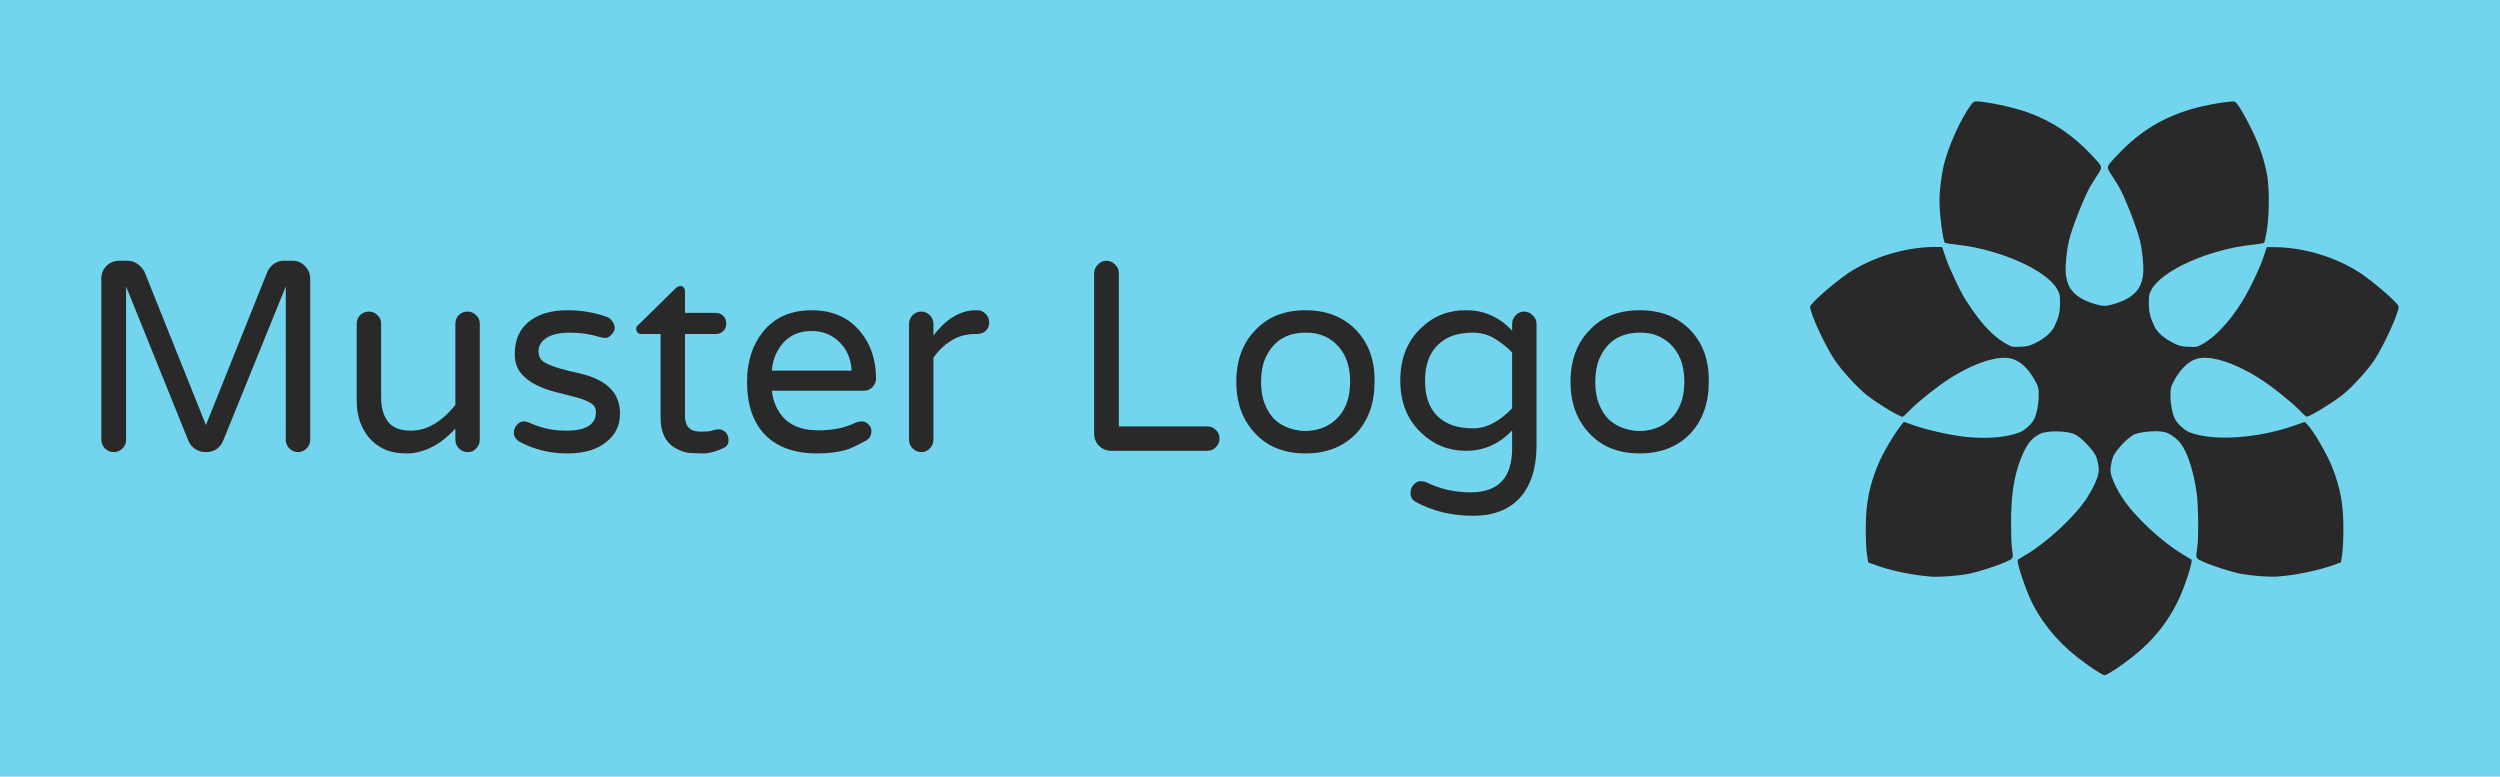
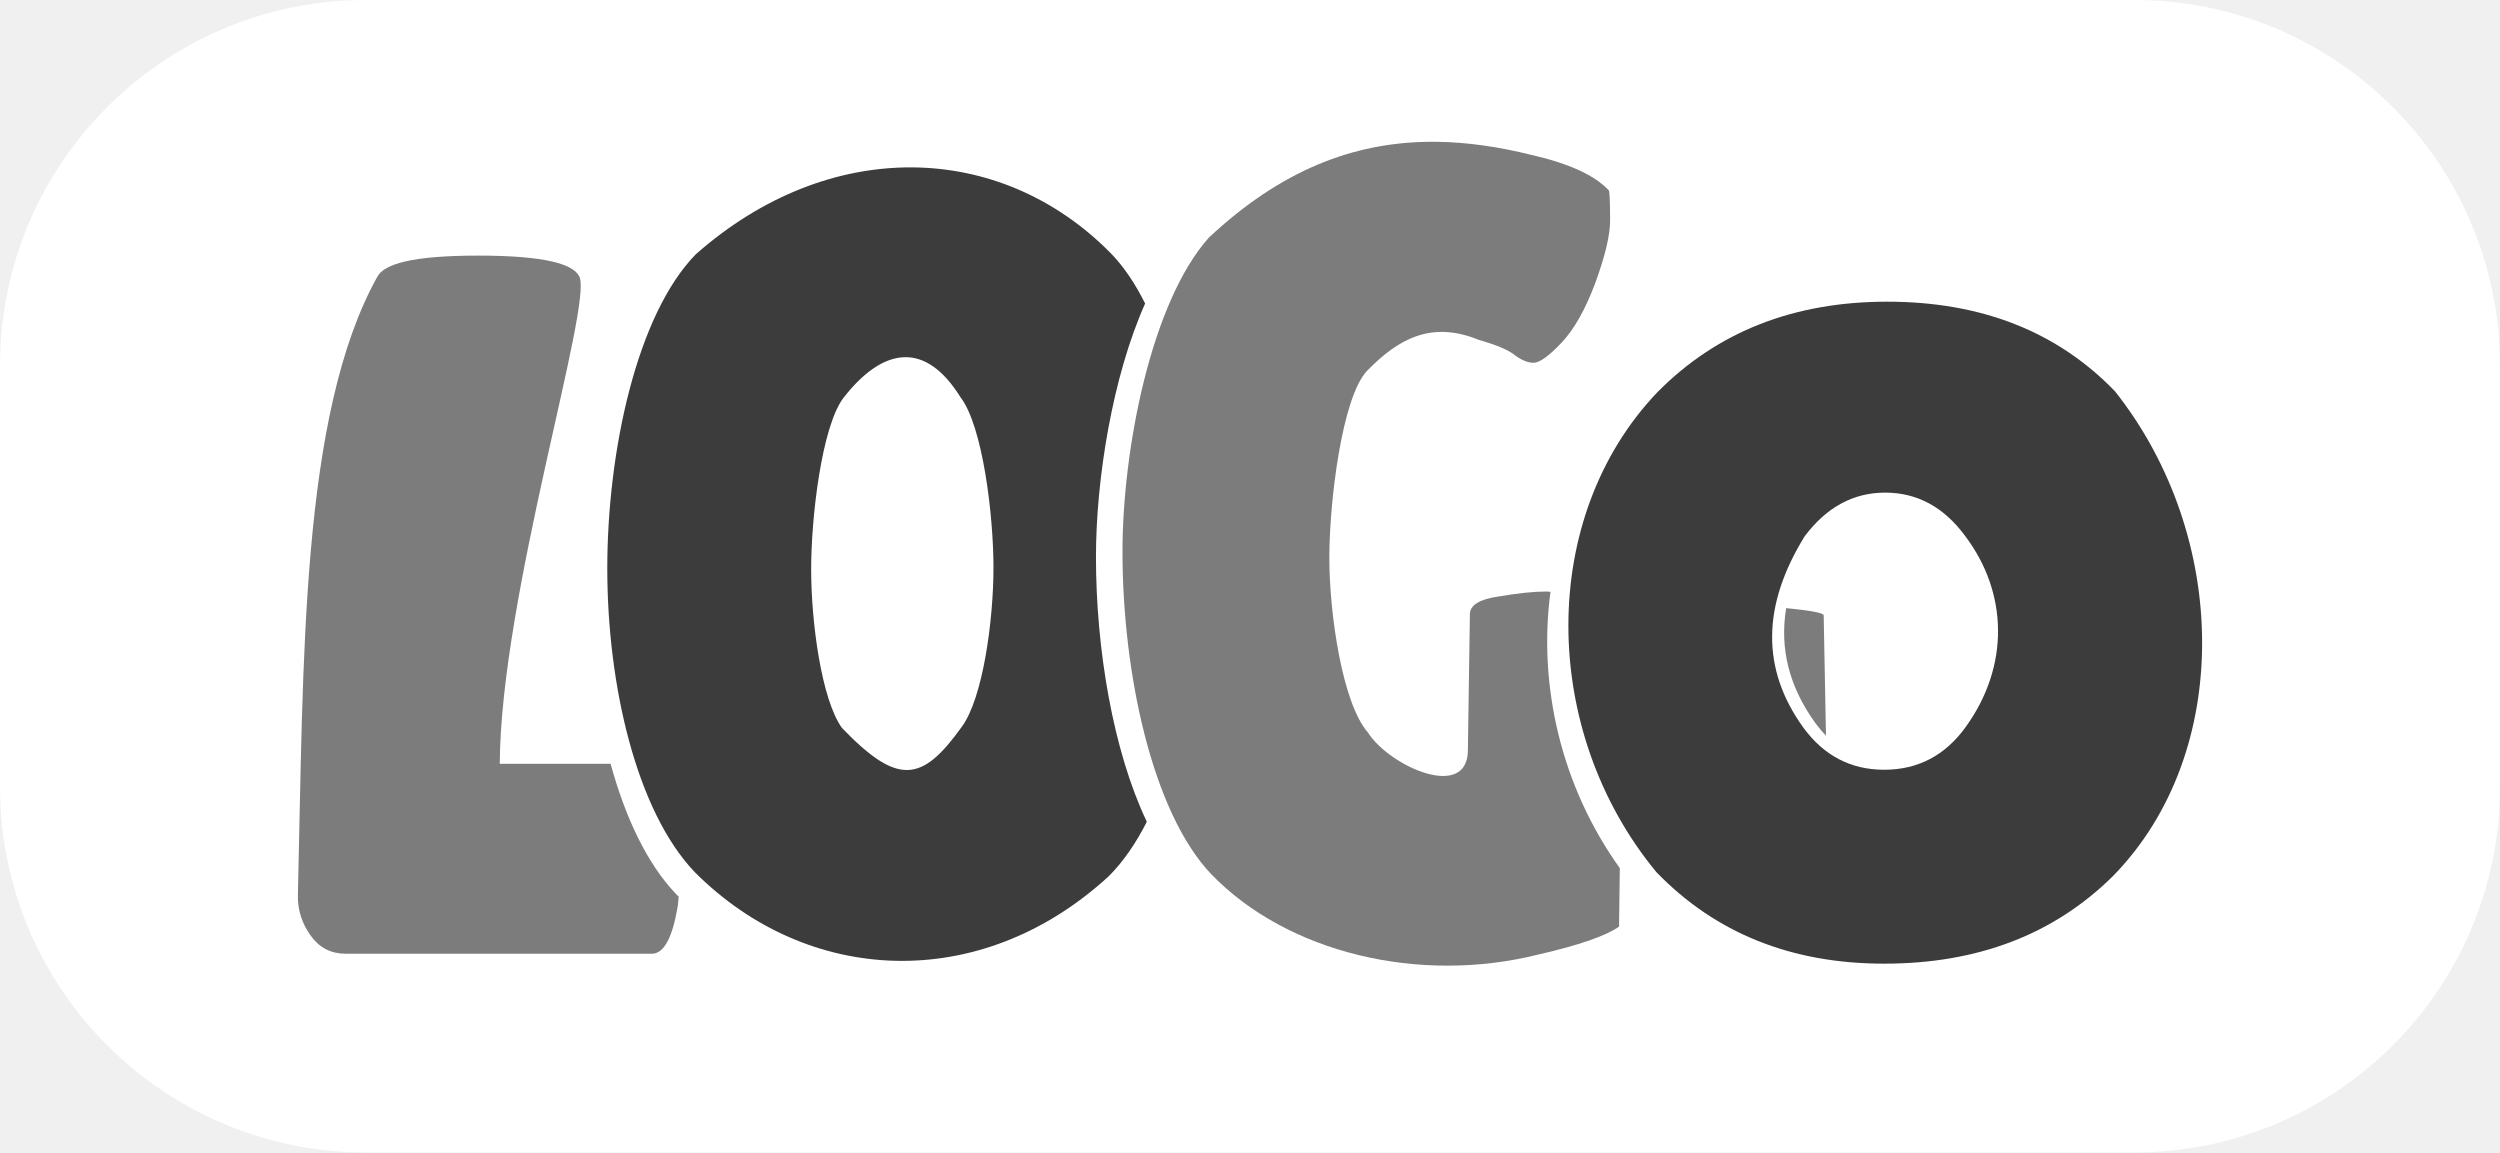
- <svg xmlns="http://www.w3.org/2000/svg" version="1.1" viewBox="-228.2 -1366.325 7577.377 2353.65">
-   <defs />
-   <g>
-     <rect x="-228.2" y="-1366.325" width="7577.377" height="2353.65" fill="#72d5ed" style="" />
-     <g transform="matrix(2.6623,0,0,2.6623,5218.333,-1121.156)">
-       <g>
-         <path d="M198.5,26.7c-12,16.2-26.1,47.4-31.5,69.7c-2.3,9.5-4.8,30-4.8,38.9c0,16.1,3.9,46.5,6.2,49c0.4,0.4,6.6,1.5,13.8,2.2   c48.8,5.3,102.2,29,114.2,50.9c2.8,5,3.1,6.4,3.1,15.4c0,10.5-1.5,16.5-6.5,26.9c-3.2,6.7-11,13.4-21.6,18.7   c-6.5,3.2-8.7,3.9-16.8,4.2c-9,0.5-9.7,0.4-15.4-2.7c-11-5.8-23.1-16.9-33.9-31.4c-5.6-7.4-7.6-10.3-14.1-20.5   c-5.9-9.5-18.4-36-22-47.2l-4-11.7h-8.6c-32.9,0-70.8,11.5-98.3,29.8C41.7,230.2,15,253.6,15,257c0,7.8,17,44.7,28.3,61.3   c8,11.9,26.3,31.7,36.4,39.6c13.1,10.1,36.9,24.5,40.6,24.5c0.5,0,4.4-3.5,8.6-7.9c9.4-9.6,31.3-27,44.8-35.6   c29-18.4,56.4-27,71.6-22.4c9.9,2.9,19.5,12.5,26.8,26.8c2.9,5.6,3.2,7.2,3.1,15.7c-0.1,9.4-2.2,20-5.2,26.1   c-2.7,5.4-10.7,12.8-16.4,15c-14.1,5.6-36.1,7.6-59.4,5.4c-17.1-1.7-43.2-7.2-59.8-12.9l-12.7-4.4l-2.2,2.6   c-7.8,9.4-21.9,33.1-27.1,45.8c-10.2,24.7-14,44.1-14.1,73.2c0,12,0.5,24,1.4,29.3l1.4,9.1l8.8,3.2c17.4,6.4,43.1,11.6,63.6,13   c8.7,0.6,28.9-0.8,40.9-3c10.7-2,32.8-9,43.4-13.8c9-4.2,8.7-3.3,6.9-16c-0.6-4.3-1-17.2-1-28.7c0-31.1,3.5-53.6,11.3-73.1   c6.5-16.2,11.4-22.5,21.4-27.8c8-4.3,31.6-3.9,40.5,0.7c6.8,3.4,19.3,16.4,23.3,24.1c0.9,1.8,2.2,6.4,2.8,10.2   c0.9,5.8,0.8,8-0.5,12.8c-2.1,7-6.4,15.7-12.4,25c-13.4,20.7-44.4,49.7-68.8,64.3l-10.2,6.2l0.6,4.3c0.9,5.7,8,26.8,12.6,37.3   c11.5,26.1,30.1,49.7,54.4,68.9c12.9,10.2,28.9,20.8,31.6,20.8s18.7-10.5,31.6-20.8c25.2-19.8,43.4-43.4,55.3-71.3   c4.7-11,10.7-29,11.7-34.9l0.6-4.3l-10.2-6.2c-24.4-14.6-55.4-43.6-68.8-64.3c-6.1-9.4-10.3-18.1-12.4-25c-1.4-4.8-1.5-7-0.5-12.8   c0.6-3.9,1.9-8.5,2.8-10.2c3.8-7.4,13.7-18,21.9-23.4c5.8-3.9,28-5.9,37-3.4c5.7,1.7,13.4,7.2,17.7,12.9   c7.8,10.5,14.9,32.6,18.1,56.7c1.9,14.3,2.3,50.1,0.6,61.9c-1.8,12.6-2.1,11.8,7,16c10.5,4.8,32.6,11.8,43.3,13.8   c12,2.2,32.2,3.7,40.9,3c20.5-1.5,46.1-6.7,63.6-13l8.8-3.2l1.4-9.1c0.7-4.9,1.4-17.6,1.4-28.3c0-28.3-3.1-46-12.5-70.3   c-5.8-15.2-22.2-43.2-29-49.6l-2.6-2.5l-12.3,4.3c-42.6,14.7-92.6,17.8-118.9,7.4c-5.6-2.2-13.7-9.6-16.4-15   c-3-6.1-5.1-16.7-5.2-26.1c-0.1-8.5,0.2-10,3.1-15.7c7.3-14.3,16.9-23.9,26.8-26.8c15.1-4.5,42.8,4.2,71.4,22.3   c13.7,8.7,35.6,26.1,45,35.7c4.2,4.4,8,7.9,8.6,7.9c3.7,0,27.4-14.4,40.6-24.5c10.1-7.8,28.4-27.7,36.4-39.6   C668,301.7,685,264.8,685,257c0-3.4-26.7-26.8-43.2-37.9c-27.6-18.4-65.4-29.8-98.3-29.8h-8.6l-3.8,11.2   c-4.4,13.3-16.1,37.6-24.4,50.9c-14.5,23.3-31,40.8-45.8,48.6c-5.7,3.1-6.5,3.2-15.4,2.7c-8.1-0.3-10.3-0.9-16.8-4.2   c-10.6-5.3-18.4-12-21.6-18.7c-5-10.4-6.5-16.4-6.5-26.9c0-9.1,0.3-10.4,3.1-15.4c12-21.9,65.3-45.6,114.2-50.9   c7.2-0.7,13.4-1.8,13.9-2.3c0.4-0.4,1.8-6.4,3-13.3c2.9-16.9,3.2-47.4,0.6-62.6c-3.1-17.7-8.6-34.2-17.3-52.2   c-8.2-17-17-31.5-19.6-32.6c-2.4-0.9-21.1,1.7-35.8,5c-40.3,9.2-70.2,26.3-98,55.9c-13.3,14.1-12.9,12.8-5.8,23.9   c3.2,5.1,6.4,10,6.9,10.9c6.6,10.7,21.1,47.5,24.8,62.9c2.4,10,4.1,26.5,3.7,35.2c-0.7,15.5-7.4,25.5-21.9,32.4   c-7.3,3.4-17.4,6.3-22.3,6.3s-15-2.8-22.3-6.3c-14.5-6.9-21.2-16.8-21.9-32.4c-0.4-8.6,1.3-25.2,3.7-35.4   c3.3-14.4,18.3-52.1,24.8-62.7c0.5-0.8,3.7-5.7,6.9-10.9c7.1-11.1,7.4-9.8-5.8-23.9c-21.6-23.1-45.4-38.9-72.9-48.7   c-16.5-5.9-47.8-12.5-59.1-12.5C201.9,23.3,199.9,24.7,198.5,26.7z" fill="#292929" style="" />
-       </g>
-       <defs />
-     </g>
-     <g>
-       <g transform="matrix(1,0,0,-1,0,0)">
-         <path d="M658 576Q681 576 696 560Q712 544 712 522L712 33Q712 18 701 7Q690 -4 675 -4Q660 -4 649 7Q638 18 638 33L638 498L448 30Q442 15 428 5Q414 -4 396 -4Q378 -4 364 5Q350 14 343 30L154 498L154 33Q154 18 143 7Q132 -4 116 -4Q101 -4 90 7Q79 18 79 33L79 522Q79 544 94 560Q110 576 133 576L160 576Q176 576 189 566Q203 556 210 542L396 78L582 542Q588 556 601 566Q615 576 632 576L658 576ZM1017 61Q1089 61 1152 139L1152 385Q1152 400 1162 411Q1173 422 1189 422Q1204 422 1215 411Q1226 401 1226 385L1226 34Q1226 18 1215 7Q1205 -4 1189 -4Q1174 -4 1163 7Q1152 18 1152 34L1152 67Q1119 33 1095 19Q1049 -8 1006 -8Q964 -8 936 5Q909 18 891 39Q853 84 853 152L853 385Q853 400 863 411Q874 422 890 422Q905 422 916 411Q927 401 927 385L927 161Q927 115 948 88Q969 61 1017 61ZM1488 61Q1579 61 1578 118Q1578 136 1560 146Q1542 156 1515 163Q1488 170 1456 178Q1424 186 1396 200Q1368 214 1350 236Q1332 259 1332 292Q1332 325 1342 348Q1352 372 1372 389Q1415 426 1492 426Q1554 426 1611 406Q1622 402 1628 392Q1635 383 1635 372Q1635 362 1625 352Q1616 342 1607 342Q1598 342 1585 346Q1546 358 1499 358Q1452 358 1428 342Q1404 326 1404 302Q1404 279 1422 268Q1440 258 1467 250Q1495 242 1527 235Q1560 228 1587 214Q1651 181 1651 113Q1651 60 1611 28Q1569 -8 1492 -8Q1410 -8 1344 29Q1330 39 1329 53Q1329 68 1338 78Q1348 89 1358 89Q1368 89 1384 82Q1431 61 1488 61ZM1899 58Q1921 58 1930 61Q1940 65 1951 65Q1962 65 1971 56Q1980 48 1980 31Q1980 15 1964 8Q1929 -8 1904 -8Q1879 -8 1858 -6Q1838 -3 1819 8Q1774 34 1774 100L1774 354L1716 354Q1701 354 1700 370Q1700 377 1708 383L1819 492Q1826 499 1833 499Q1840 500 1844 495Q1848 490 1848 483L1848 418L1941 418Q1955 418 1964 409Q1973 400 1973 386Q1973 372 1964 363Q1955 354 1941 354L1848 354L1848 106Q1848 75 1867 64Q1877 58 1899 58ZM2111 182Q2118 127 2153 94Q2189 62 2251 62Q2314 62 2358 82Q2372 89 2383 89Q2394 90 2403 81Q2413 72 2413 61Q2413 39 2395 30Q2378 21 2364 14Q2350 7 2334 2Q2297 -8 2248 -8Q2147 -8 2091 48Q2036 105 2036 209Q2036 299 2083 359Q2136 426 2232 426Q2324 426 2377 364Q2427 306 2427 219Q2427 204 2416 193Q2406 182 2390 182L2111 182ZM2232 363Q2159 363 2126 298Q2114 275 2111 243L2353 243Q2350 301 2310 335Q2278 363 2232 363ZM2601 384L2601 349Q2659 426 2730 426L2734 426Q2749 426 2759 415Q2770 405 2770 389Q2770 373 2759 363Q2748 354 2732 354L2728 354Q2687 354 2655 334Q2623 314 2601 282L2601 33Q2601 18 2590 7Q2579 -4 2564 -4Q2549 -4 2538 7Q2527 18 2527 33L2527 384Q2527 399 2537 410Q2548 422 2564 422Q2579 422 2590 411Q2601 400 2601 384ZM3431 74Q3447 74 3457 63Q3468 53 3468 37Q3468 22 3457 11Q3447 0 3431 0L3140 0Q3118 0 3103 15Q3088 30 3088 52L3088 538Q3088 553 3099 564Q3110 576 3125 576Q3140 576 3151 565Q3163 554 3163 538L3163 74L3431 74ZM3729 426Q3824 426 3882 366Q3940 305 3938 209Q3938 112 3882 52Q3824 -8 3729 -8Q3633 -8 3577 52Q3519 112 3519 209Q3519 307 3577 366Q3633 426 3729 426ZM3637 93Q3657 76 3681 68Q3706 60 3729 60Q3752 60 3776 68Q3800 76 3820 94Q3864 134 3864 210Q3864 284 3820 325Q3783 359 3729 358Q3640 358 3606 278Q3594 249 3594 209Q3594 169 3606 140Q3618 111 3637 93ZM4355 364L4355 384Q4355 399 4365 410Q4376 422 4391 422Q4406 422 4417 411Q4429 400 4429 384L4429 18Q4429 -86 4379 -142Q4329 -197 4237 -197Q4139 -197 4061 -154Q4047 -145 4047 -129Q4047 -113 4056 -103Q4066 -92 4076 -92Q4086 -92 4094 -95Q4156 -126 4229 -126Q4355 -126 4355 7L4355 62Q4297 0 4215 0Q4137 0 4081 53Q4016 113 4016 213Q4016 314 4081 374Q4137 427 4217 426Q4297 426 4355 364ZM4355 129L4355 298Q4332 322 4302 340Q4273 358 4237 358Q4201 358 4175 349Q4150 340 4131 322Q4091 284 4091 213Q4091 107 4175 77Q4201 68 4237 68Q4297 68 4355 129ZM4742 426Q4837 426 4895 366Q4953 305 4951 209Q4951 112 4895 52Q4837 -8 4742 -8Q4646 -8 4590 52Q4532 112 4532 209Q4532 307 4590 366Q4646 426 4742 426ZM4650 93Q4670 76 4694 68Q4719 60 4742 60Q4765 60 4789 68Q4813 76 4833 94Q4877 134 4877 210Q4877 284 4833 325Q4796 359 4742 358Q4653 358 4619 278Q4607 249 4607 209Q4607 169 4619 140Q4631 111 4650 93Z" fill="#292929" style="" />
-       </g>
+ <svg xmlns="http://www.w3.org/2000/svg" width="266.055mm" height="122.645mm" viewBox="0 0 942.715 434.569" id="svg2" version="1.1">
+   <defs id="defs4" />
+   <g id="layer1" transform="translate(99.3102,-317.3821)">
+     <rect style="color:#000000;clip-rule:nonzero;display:inline;overflow:visible;visibility:visible;opacity:1;isolation:auto;mix-blend-mode:normal;color-interpolation:sRGB;color-interpolation-filters:linearRGB;solid-color:#000000;solid-opacity:1;fill:#ffffff;fill-opacity:1;fill-rule:nonzero;stroke:none;stroke-width:14;stroke-linecap:round;stroke-linejoin:round;stroke-miterlimit:4;stroke-dasharray:none;stroke-dashoffset:0;stroke-opacity:1;color-rendering:auto;image-rendering:auto;shape-rendering:auto;text-rendering:auto;enable-background:accumulate" id="rect4275" width="942.715" height="434.569" x="-99.31" y="317.382" rx="137.958" ry="137.958" />
+     <g id="g4277" transform="translate(-1.3559663e-5,-2.2654365e-6)">
+       <path id="path4185" d="m 80.897,413.768 c -25.25,0 -35.32,3.289 -37.875,7.875 -29.113,52.266 -27.841,145.046 -30,233.25 -0.141,5.748 1.625,10.875 4.875,15.375 3.25,4.5 7.625,6.75 13.125,6.75 l 115.5,0 c 4.5,0 7.75,-6 9.75,-18 0.141,-1.174 0.255,-2.34 0.369,-3.506 -0.341,-0.334 -0.684,-0.663 -1.021,-1.002 C 144.667,643.059 136.442,625.533 130.942,605.393 l -41.795,0 c 0.309,-63.096 35.215,-173.388 30,-183.75 -2.36,-4.69 -12.75,-7.875 -38.25,-7.875 z" style="color:#000000;font-style:normal;font-variant:normal;font-weight:normal;font-stretch:normal;font-size:medium;line-height:125%;font-family:'Lilita One';-inkscape-font-specification:'Lilita One';text-indent:0;text-align:center;text-decoration:none;text-decoration-line:none;text-decoration-style:solid;text-decoration-color:#000000;letter-spacing:normal;word-spacing:normal;text-transform:none;direction:ltr;block-progression:tb;writing-mode:lr-tb;baseline-shift:baseline;text-anchor:middle;white-space:normal;clip-rule:nonzero;visibility:visible;isolation:auto;mix-blend-mode:normal;color-interpolation:sRGB;color-interpolation-filters:linearRGB;solid-color:#000000;solid-opacity:1;fill:#7c7c7c;fill-opacity:1;fill-rule:nonzero;stroke:none;stroke-width:14;stroke-linecap:round;stroke-linejoin:round;stroke-miterlimit:4;stroke-dasharray:none;stroke-dashoffset:0;stroke-opacity:1;color-rendering:auto;image-rendering:auto;shape-rendering:auto;text-rendering:auto" />
+       <path id="path4187" d="m 244.53,380.5 c -27.608,-0.156 -56.287,10.549 -81.465,32.768 -22.25,22.75 -33.375,74.25 -33.375,118.5 0,44 11,91.5 33,114.5 42.5,42.628 107.664,46.003 156.125,1.5 5.443,-5.443 10.215,-12.419 14.326,-20.504 -12.781,-26.854 -19.178,-65.347 -19.178,-99.832 0,-29.206 6.182,-67.921 18.537,-95.605 -3.771,-7.518 -8.081,-13.967 -12.936,-18.934 -20.891,-21.221 -47.427,-32.237 -75.035,-32.393 z m -2.477,71.572 c 7.116,-0.054 14.235,4.484 20.887,15.195 8.25,10.75 12.375,44.125 12.375,64.125 0,20 -4,49.375 -12,60.125 -14.955,20.858 -24.013,22.275 -45.125,0.375 -7.75,-10.75 -11.625,-40 -11.625,-59.75 0,-20 4,-53.5 12,-64.5 7.365,-9.55 15.424,-15.509 23.488,-15.57 z" style="color:#000000;font-style:normal;font-variant:normal;font-weight:normal;font-stretch:normal;font-size:medium;line-height:125%;font-family:'Lilita One';-inkscape-font-specification:'Lilita One';text-indent:0;text-align:center;text-decoration:none;text-decoration-line:none;text-decoration-style:solid;text-decoration-color:#000000;letter-spacing:normal;word-spacing:normal;text-transform:none;direction:ltr;block-progression:tb;writing-mode:lr-tb;baseline-shift:baseline;text-anchor:middle;white-space:normal;clip-rule:nonzero;visibility:visible;isolation:auto;mix-blend-mode:normal;color-interpolation:sRGB;color-interpolation-filters:linearRGB;solid-color:#000000;solid-opacity:1;fill:#3c3c3c;fill-opacity:1;fill-rule:nonzero;stroke:none;stroke-width:14;stroke-linecap:round;stroke-linejoin:round;stroke-miterlimit:4;stroke-dasharray:none;stroke-dashoffset:0;stroke-opacity:1;color-rendering:auto;image-rendering:auto;shape-rendering:auto;text-rendering:auto" />
+       <path id="path4189" d="m 439.599,370.851 c -28.726,0.308 -55.88,10.71 -83.01,36.08 -21.75,24.25 -32.625,79.75 -32.625,118.5 0,45.5 11.125,98 33.375,121.5 28.81,29.872 78.638,41.649 123.5,30.375 15.25,-3.5 25.375,-7 30.375,-10.5 l 0.281,-22.08 C 489.479,614.088 480.611,575.972 485.358,540.549 l -1.52,-0.117 c -4.75,0 -10.75,0.625 -18,1.875 -7.25,1 -10.875,3.25 -10.875,6.75 l -0.75,51 c 0.113,19.6 -29.619,6.27 -37.625,-6.375 -9.75,-11 -14.625,-45 -14.625,-66 0,-21 4.75,-60.5 14.25,-70.5 11.83,-12.12 24.327,-18.935 42.125,-11.625 7,2 11.625,4 13.875,6 2.5,1.75 4.75,2.625 6.75,2.625 2.25,0 5.75,-2.5 10.5,-7.5 4.75,-5 9,-12.5 12.75,-22.5 3.75,-10.25 5.625,-18.125 5.625,-23.625 0,-5.5 -0.125,-9.25 -0.375,-11.25 -5.25,-5.75 -15,-10.25 -29.25,-13.5 -12.276,-3.058 -24.185,-4.816 -35.83,-4.953 -0.93,-0.011 -1.859,-0.012 -2.785,-0.002 z M 574.228,546.695 c -2.505,15.164 1.067,29.627 11.078,43.447 1.25,1.693 2.563,3.244 3.938,4.66 l -0.869,-45.371 c 0,-0.992 -5.701,-1.902 -14.146,-2.736 z" style="color:#000000;font-style:normal;font-variant:normal;font-weight:normal;font-stretch:normal;font-size:medium;line-height:125%;font-family:'Lilita One';-inkscape-font-specification:'Lilita One';text-indent:0;text-align:center;text-decoration:none;text-decoration-line:none;text-decoration-style:solid;text-decoration-color:#000000;letter-spacing:normal;word-spacing:normal;text-transform:none;direction:ltr;block-progression:tb;writing-mode:lr-tb;baseline-shift:baseline;text-anchor:middle;white-space:normal;clip-rule:nonzero;visibility:visible;isolation:auto;mix-blend-mode:normal;color-interpolation:sRGB;color-interpolation-filters:linearRGB;solid-color:#000000;solid-opacity:1;fill:#7c7c7c;fill-opacity:1;fill-rule:nonzero;stroke:none;stroke-width:14;stroke-linecap:round;stroke-linejoin:round;stroke-miterlimit:4;stroke-dasharray:none;stroke-dashoffset:0;stroke-opacity:1;color-rendering:auto;image-rendering:auto;shape-rendering:auto;text-rendering:auto" />
+       <path d="m 611.181,680.767 c -35,0 -63.625,-11.5 -85.875,-34.5 -43.912,-53.157 -44.741,-133.713 0.375,-181 22.5,-22.75 51.375,-34.125 86.625,-34.125 35.5,0 64.125,11.25 85.875,33.75 43.174,54.371 44.803,136.412 -0.75,182.875 -22.25,22 -51,33 -86.25,33 z m 0.375,-177.625 c -12,0 -22.125,5.5 -30.375,16.5 -15.98,25.933 -16.547,49.926 -0.375,72.25 7.75,10.5 17.875,15.75 30.375,15.75 12.75,0 23,-5.375 30.75,-16.125 16.562,-22.943 16.071,-50.624 -0.375,-72.25 -8,-10.75 -18,-16.125 -30,-16.125 z" style="color:#000000;font-style:normal;font-variant:normal;font-weight:normal;font-stretch:normal;font-size:medium;line-height:125%;font-family:'Lilita One';-inkscape-font-specification:'Lilita One';text-indent:0;text-align:center;text-decoration:none;text-decoration-line:none;text-decoration-style:solid;text-decoration-color:#000000;letter-spacing:normal;word-spacing:normal;text-transform:none;direction:ltr;block-progression:tb;writing-mode:lr-tb;baseline-shift:baseline;text-anchor:middle;white-space:normal;clip-rule:nonzero;visibility:visible;isolation:auto;mix-blend-mode:normal;color-interpolation:sRGB;color-interpolation-filters:linearRGB;solid-color:#000000;solid-opacity:1;fill:#3c3c3c;fill-opacity:1;fill-rule:nonzero;stroke:none;stroke-width:14;stroke-linecap:round;stroke-linejoin:round;stroke-miterlimit:4;stroke-dasharray:none;stroke-dashoffset:0;stroke-opacity:1;color-rendering:auto;image-rendering:auto;shape-rendering:auto;text-rendering:auto" id="path4191" />
    </g>
  </g>
</svg>
